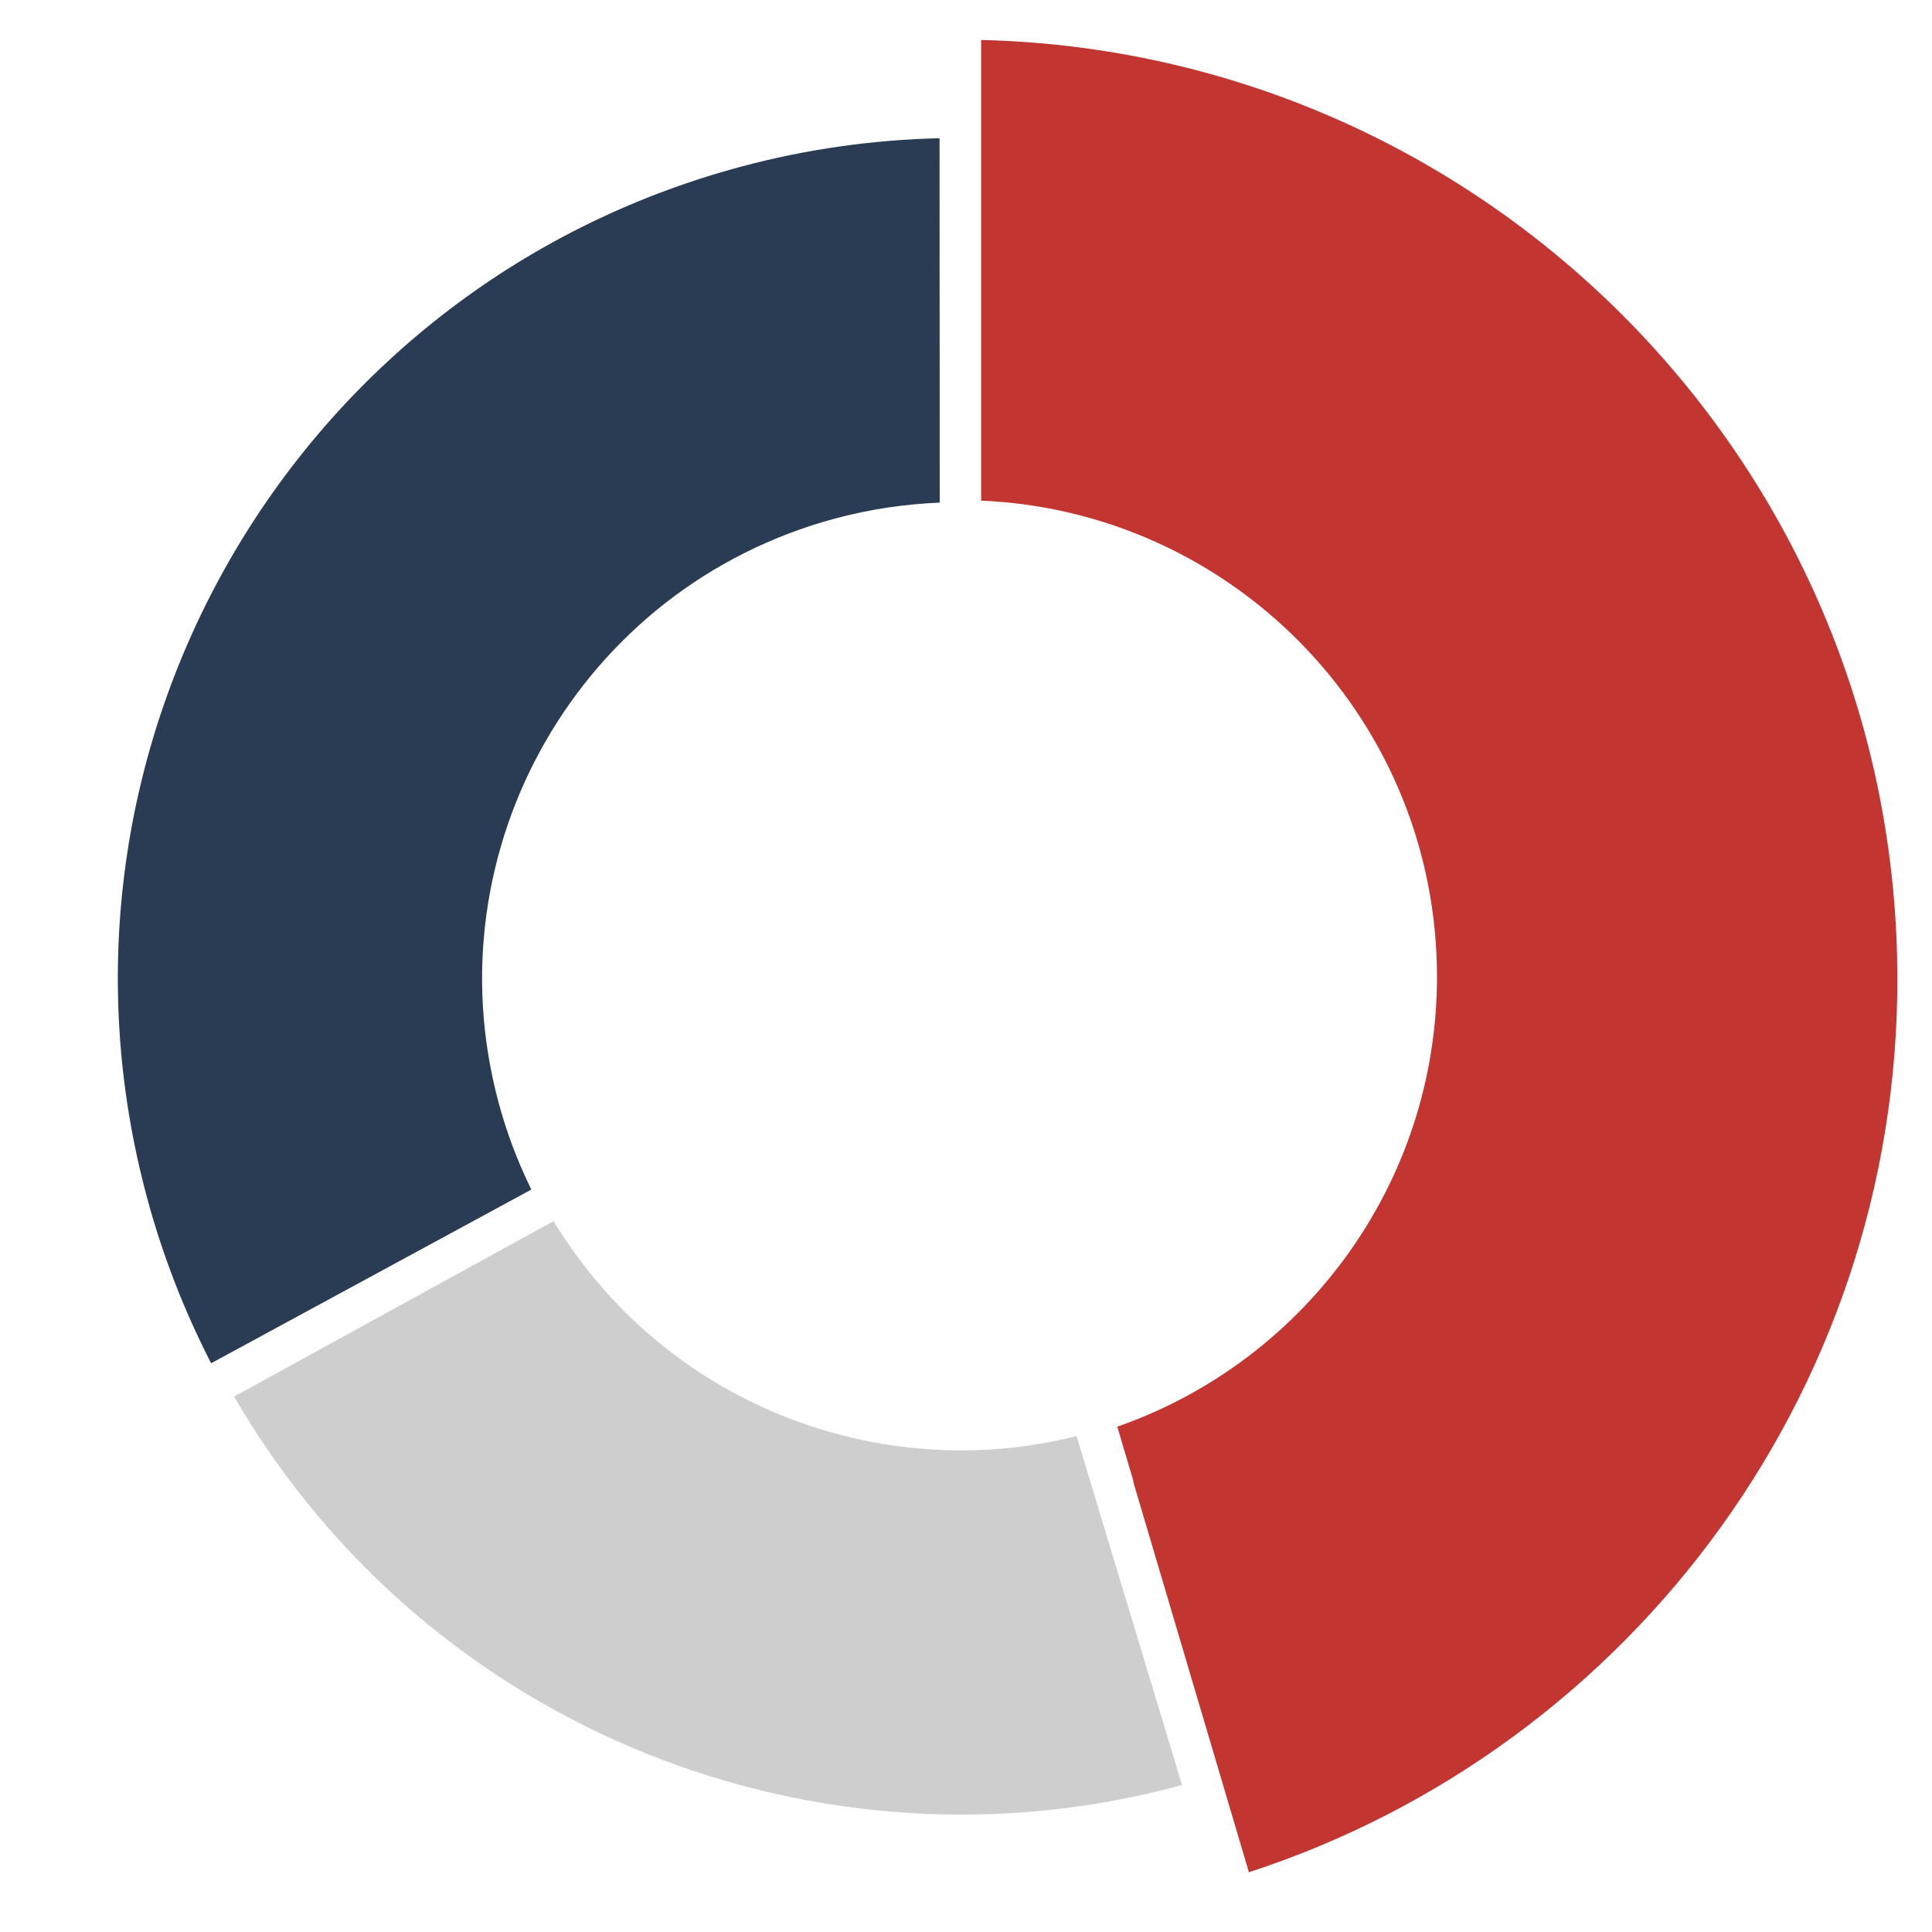
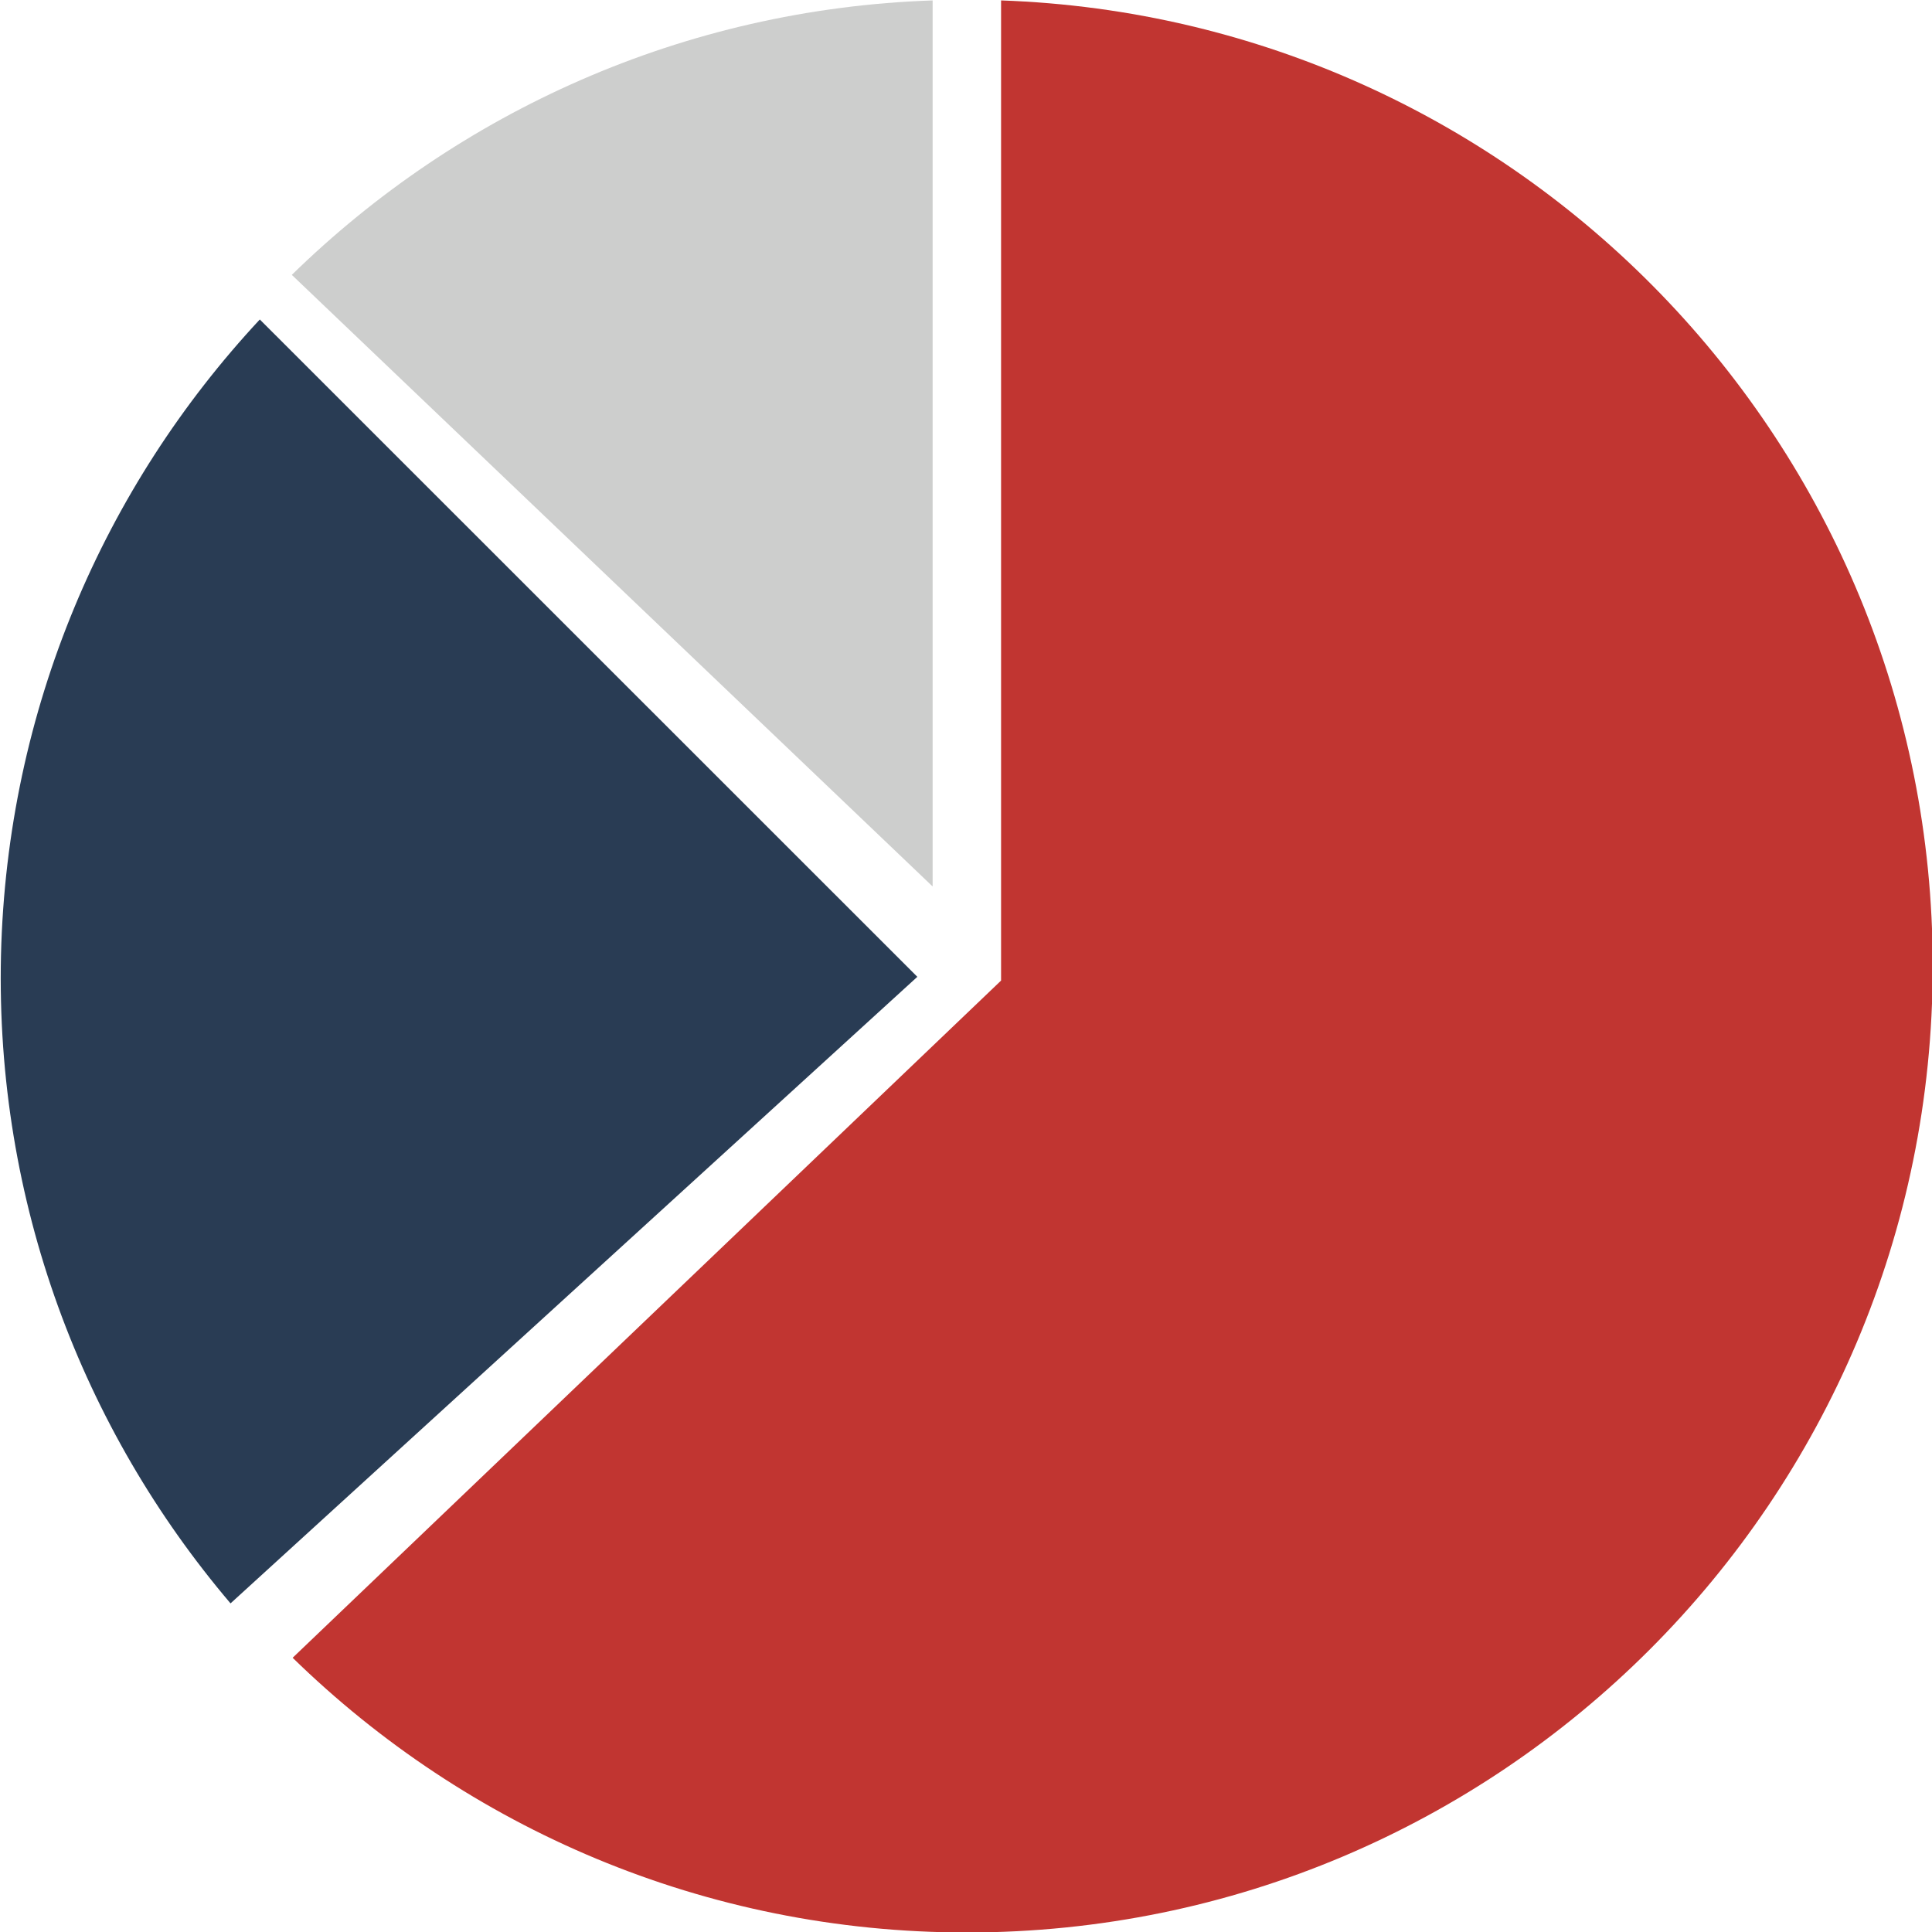
<svg xmlns="http://www.w3.org/2000/svg" version="1.1" id="图层_1" x="0px" y="0px" width="600px" height="600px" viewBox="0 0 600 600" enable-background="new 0 0 600 600" xml:space="preserve">
-   <g>
-     <rect x="9.146" y="10.969" fill="none" width="578.936" height="578.937" />
-     <path fill="#293C54" d="M291.841,156.094c-10.792,0.438-21.699,2.028-32.566,4.957c-78.936,21.254-125.686,102.456-104.427,181.387   c2.548,9.491,5.992,18.494,10.169,26.988l-99.455,53.947c-8.274-16.119-15.024-33.324-19.926-51.527   C8.147,232.599,90.616,89.329,229.858,51.833c20.681-5.572,41.442-8.423,61.932-8.907L291.841,156.094z" />
-     <path fill="#CECECE" d="M334.339,446.007c-61.451,15.422-128.051-10.11-162.425-66.775L72.692,433.73   c0.034,0.064,0.065,0.113,0.089,0.156c60.857,104.449,183.015,150.897,294.31,120.469L334.339,446.007z" />
-     <path fill="#C23531" d="M589.148,296.662C585.191,140.478,459.184,16.09,304.706,12.415v29.869v96.604v16.588   c77.085,3.292,139.532,65.787,141.513,144.077c1.67,65.964-40.098,122.909-99.235,143.509l5.063,17.104   c-0.031,0.008-0.064,0.025-0.1,0.039l35.912,121.237C507.428,542.551,592.496,428.787,589.148,296.662z" />
-   </g>
+   <path fill="#CDCECD" d="M289.636,0.13C212.263,2.78,142.329,34.835,90.623,85.365l199.013,189.937V0.13z" />
+   <path fill="#293C54" d="M80.689,99.218C32.371,151.086,2.143,220.205,0.306,296.659c-1.765,76.603,25.293,147.167,71.288,201.286  l213.292-194.586L80.689,99.218z" />
+   <path fill="#C13531" d="M310.892,0.13v304.395L90.883,514.836c54.037,52.743,127.866,85.313,209.379,85.313  c165.677,0,299.962-134.35,299.962-300.12C600.224,137.794,471.597,5.75,310.892,0.13z" />
</svg>
